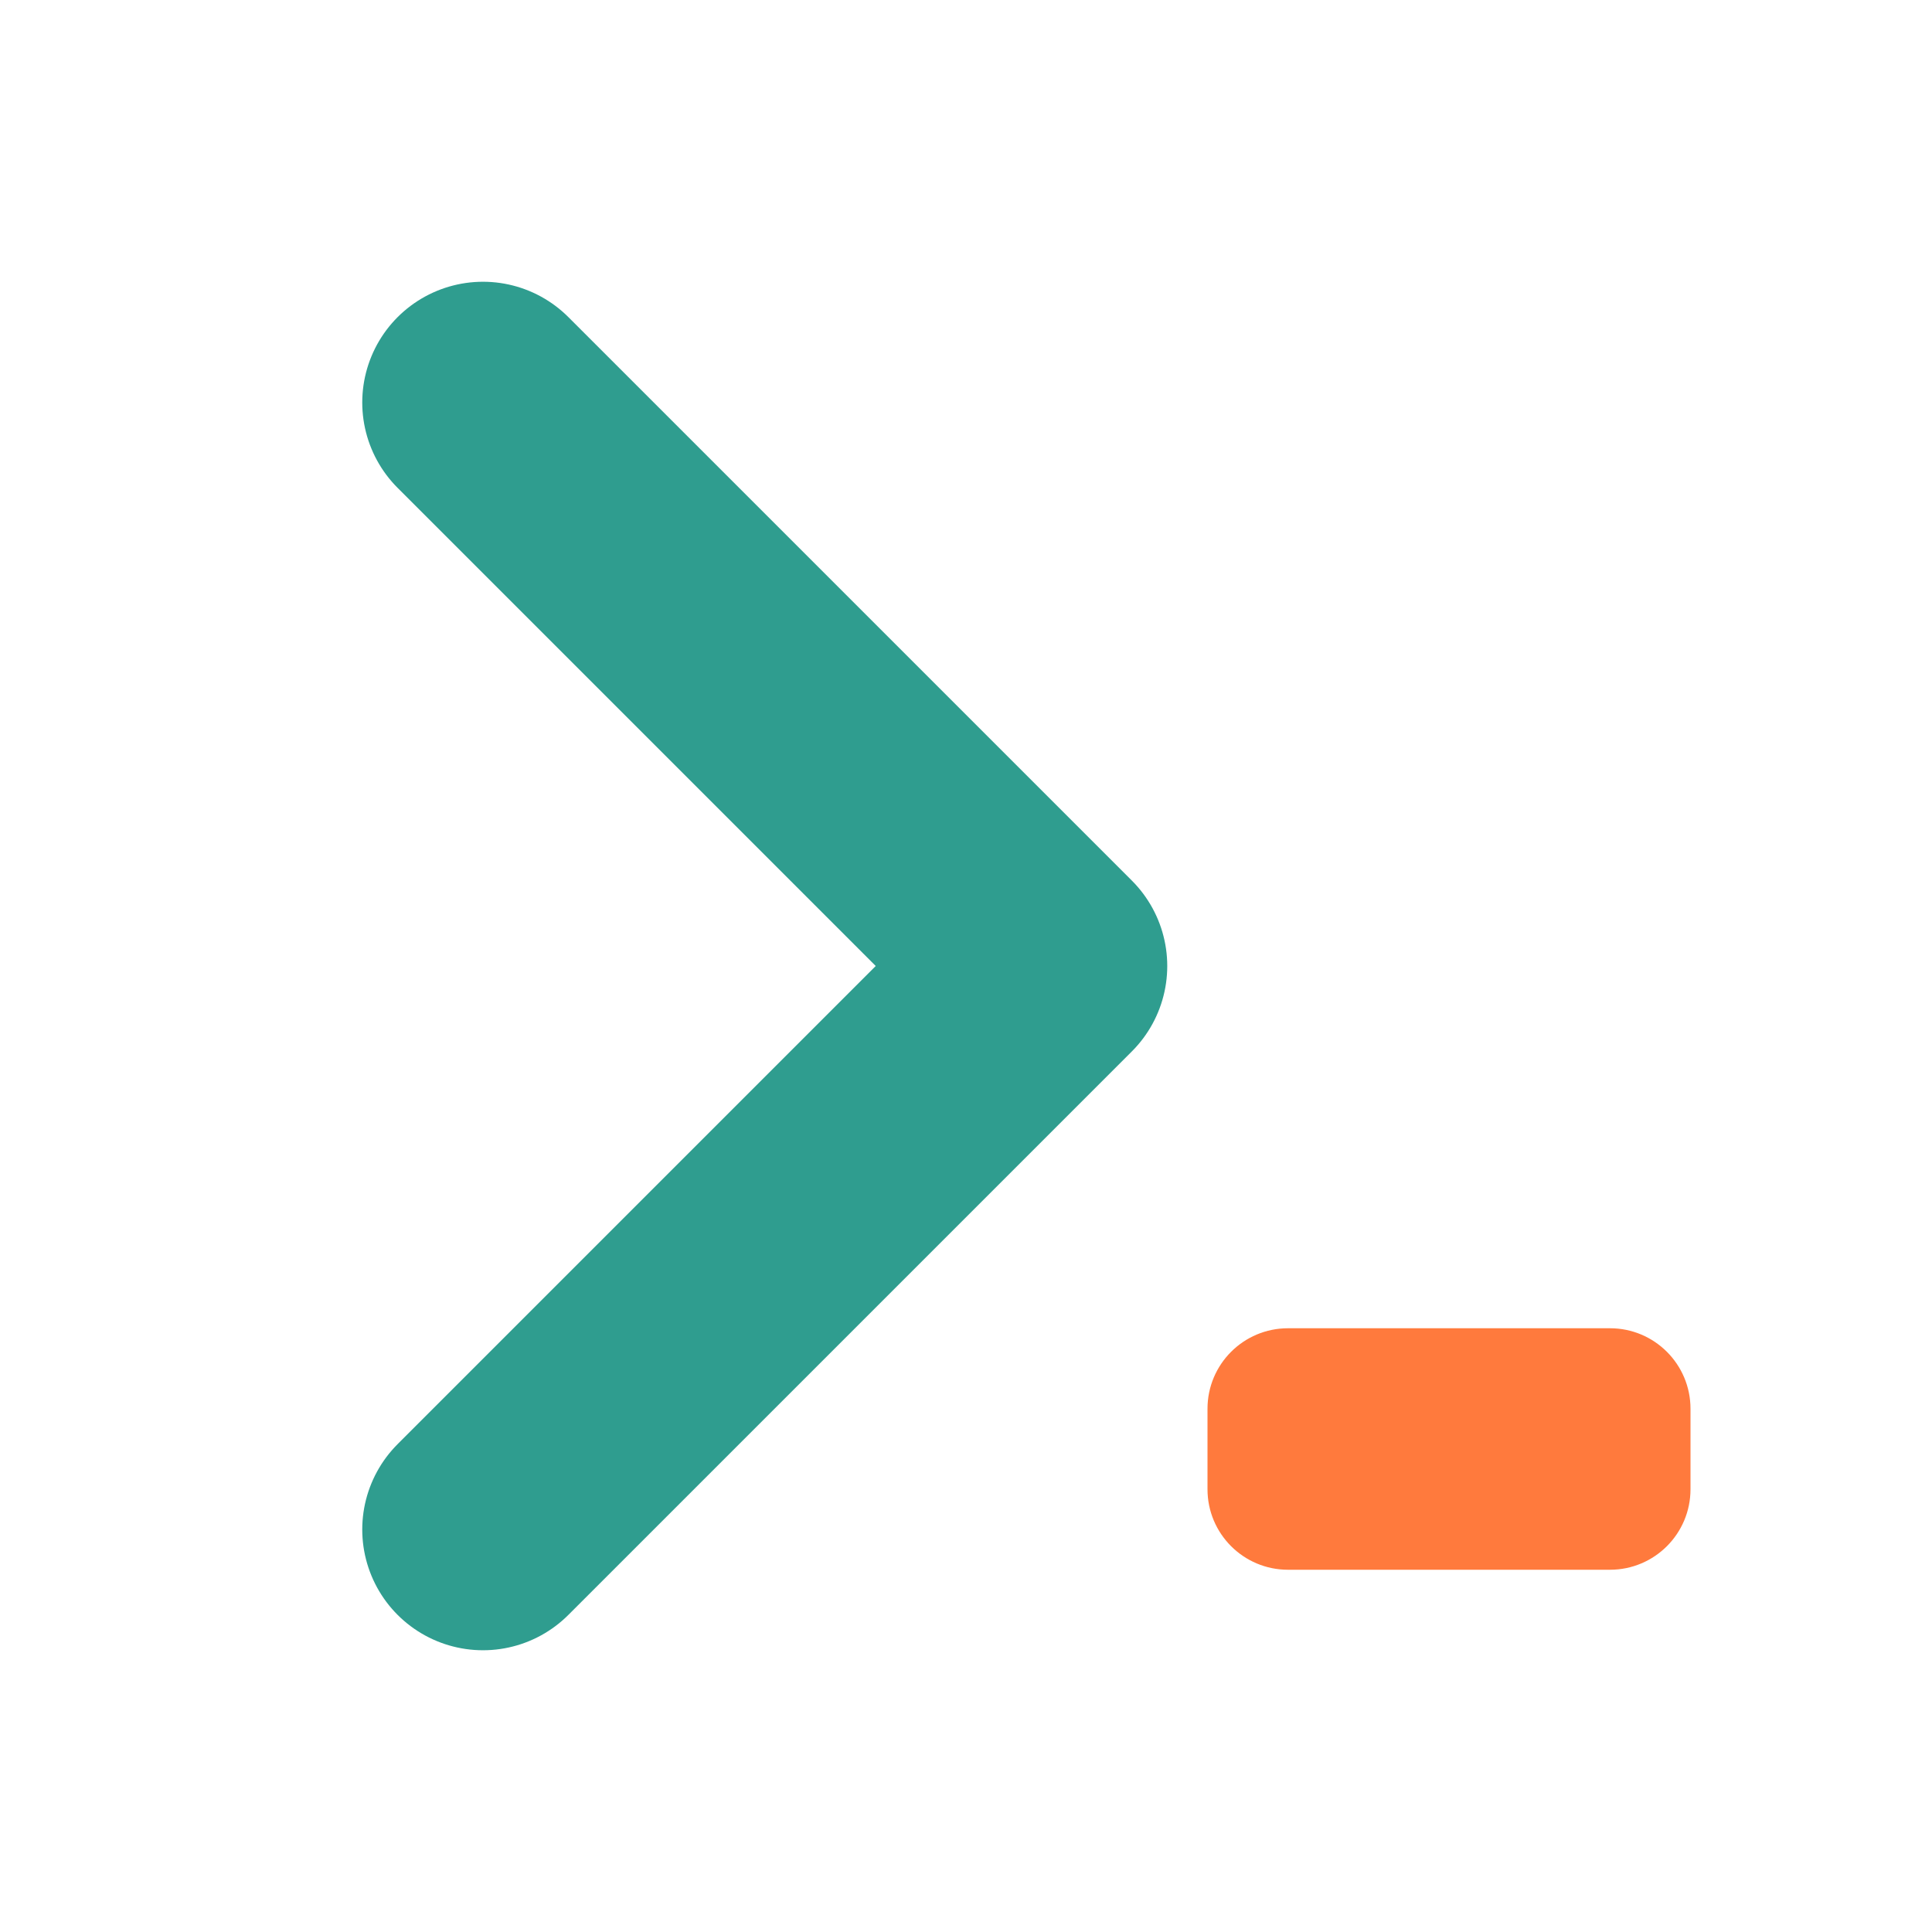
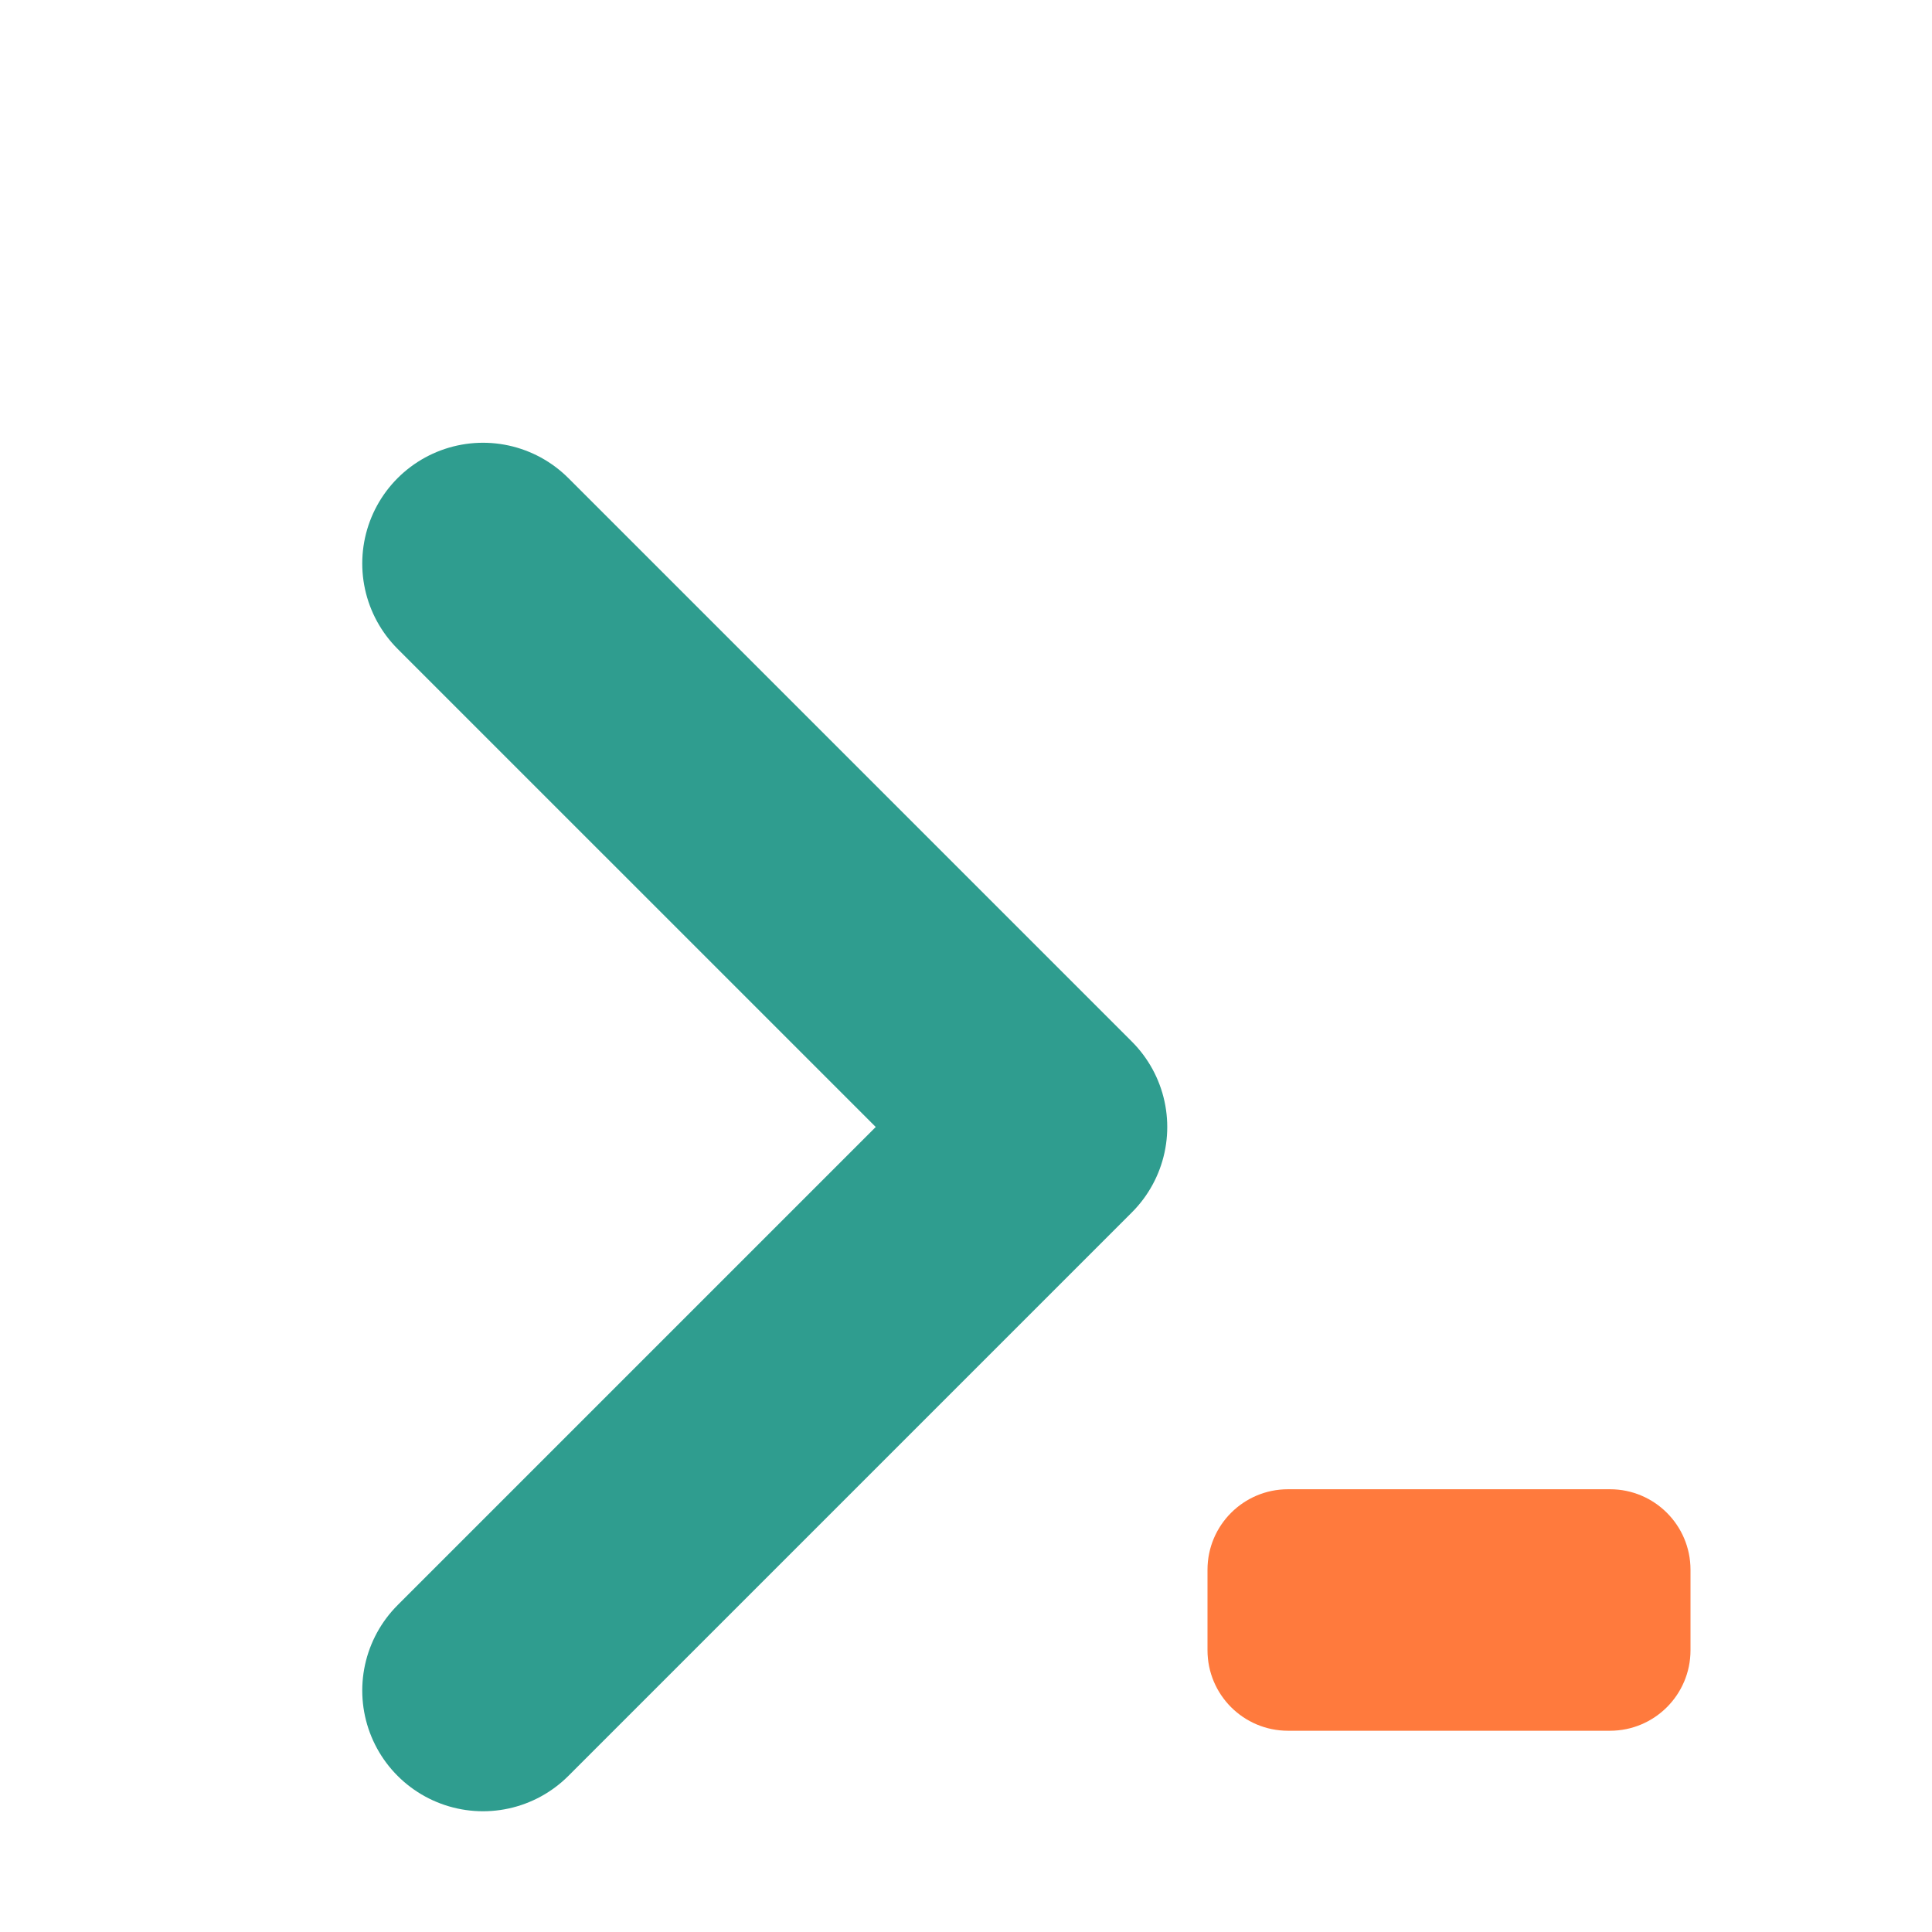
<svg xmlns="http://www.w3.org/2000/svg" width="24" height="24" viewBox="0 0 24 24">
-   <polyline points="6,5 13,12 6,19" fill="none" stroke="#2f9d8f" stroke-width="3" stroke-linecap="round" stroke-linejoin="round" />
-   <rect x="15" y="16.5" width="6" height="3" rx="1" fill="#ff7a3d" />
+   <polyline points="6,7 13,14 6,21" fill="none" stroke="#2f9d8f" stroke-width="3" stroke-linecap="round" stroke-linejoin="round" />
+   <rect x="15" y="18.5" width="6" height="3" rx="1" fill="#ff7a3d" />
</svg>
